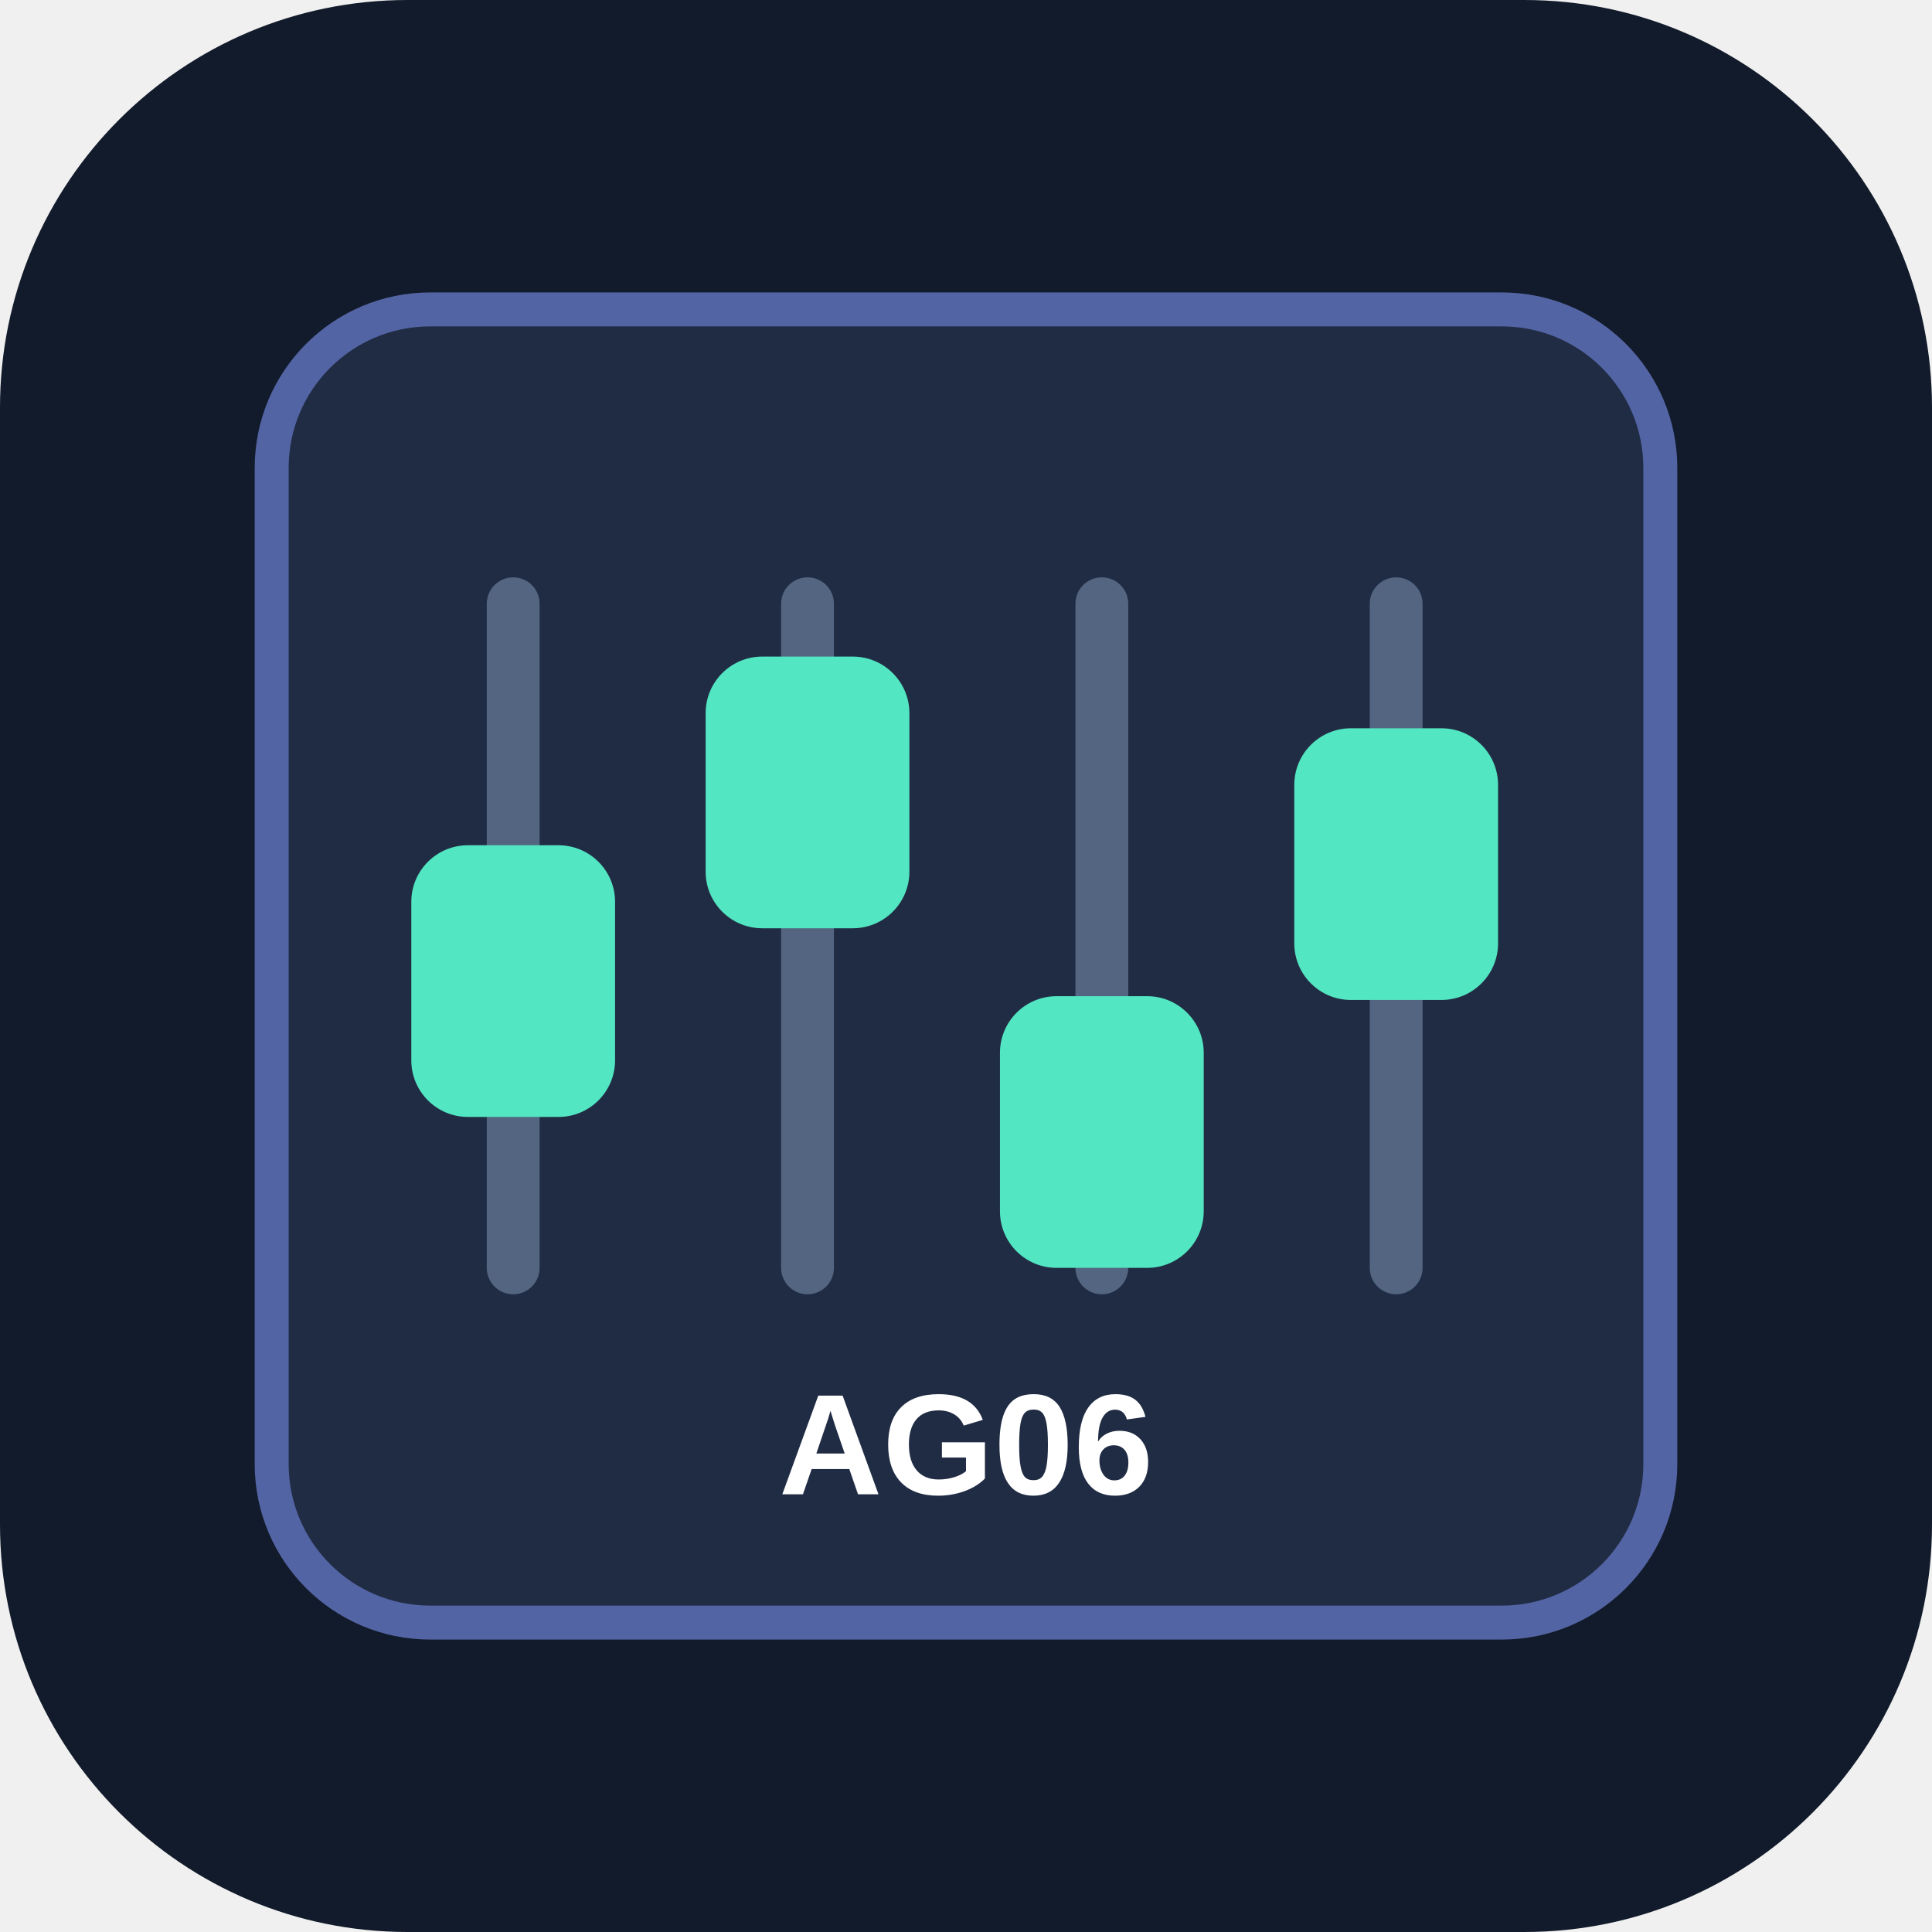
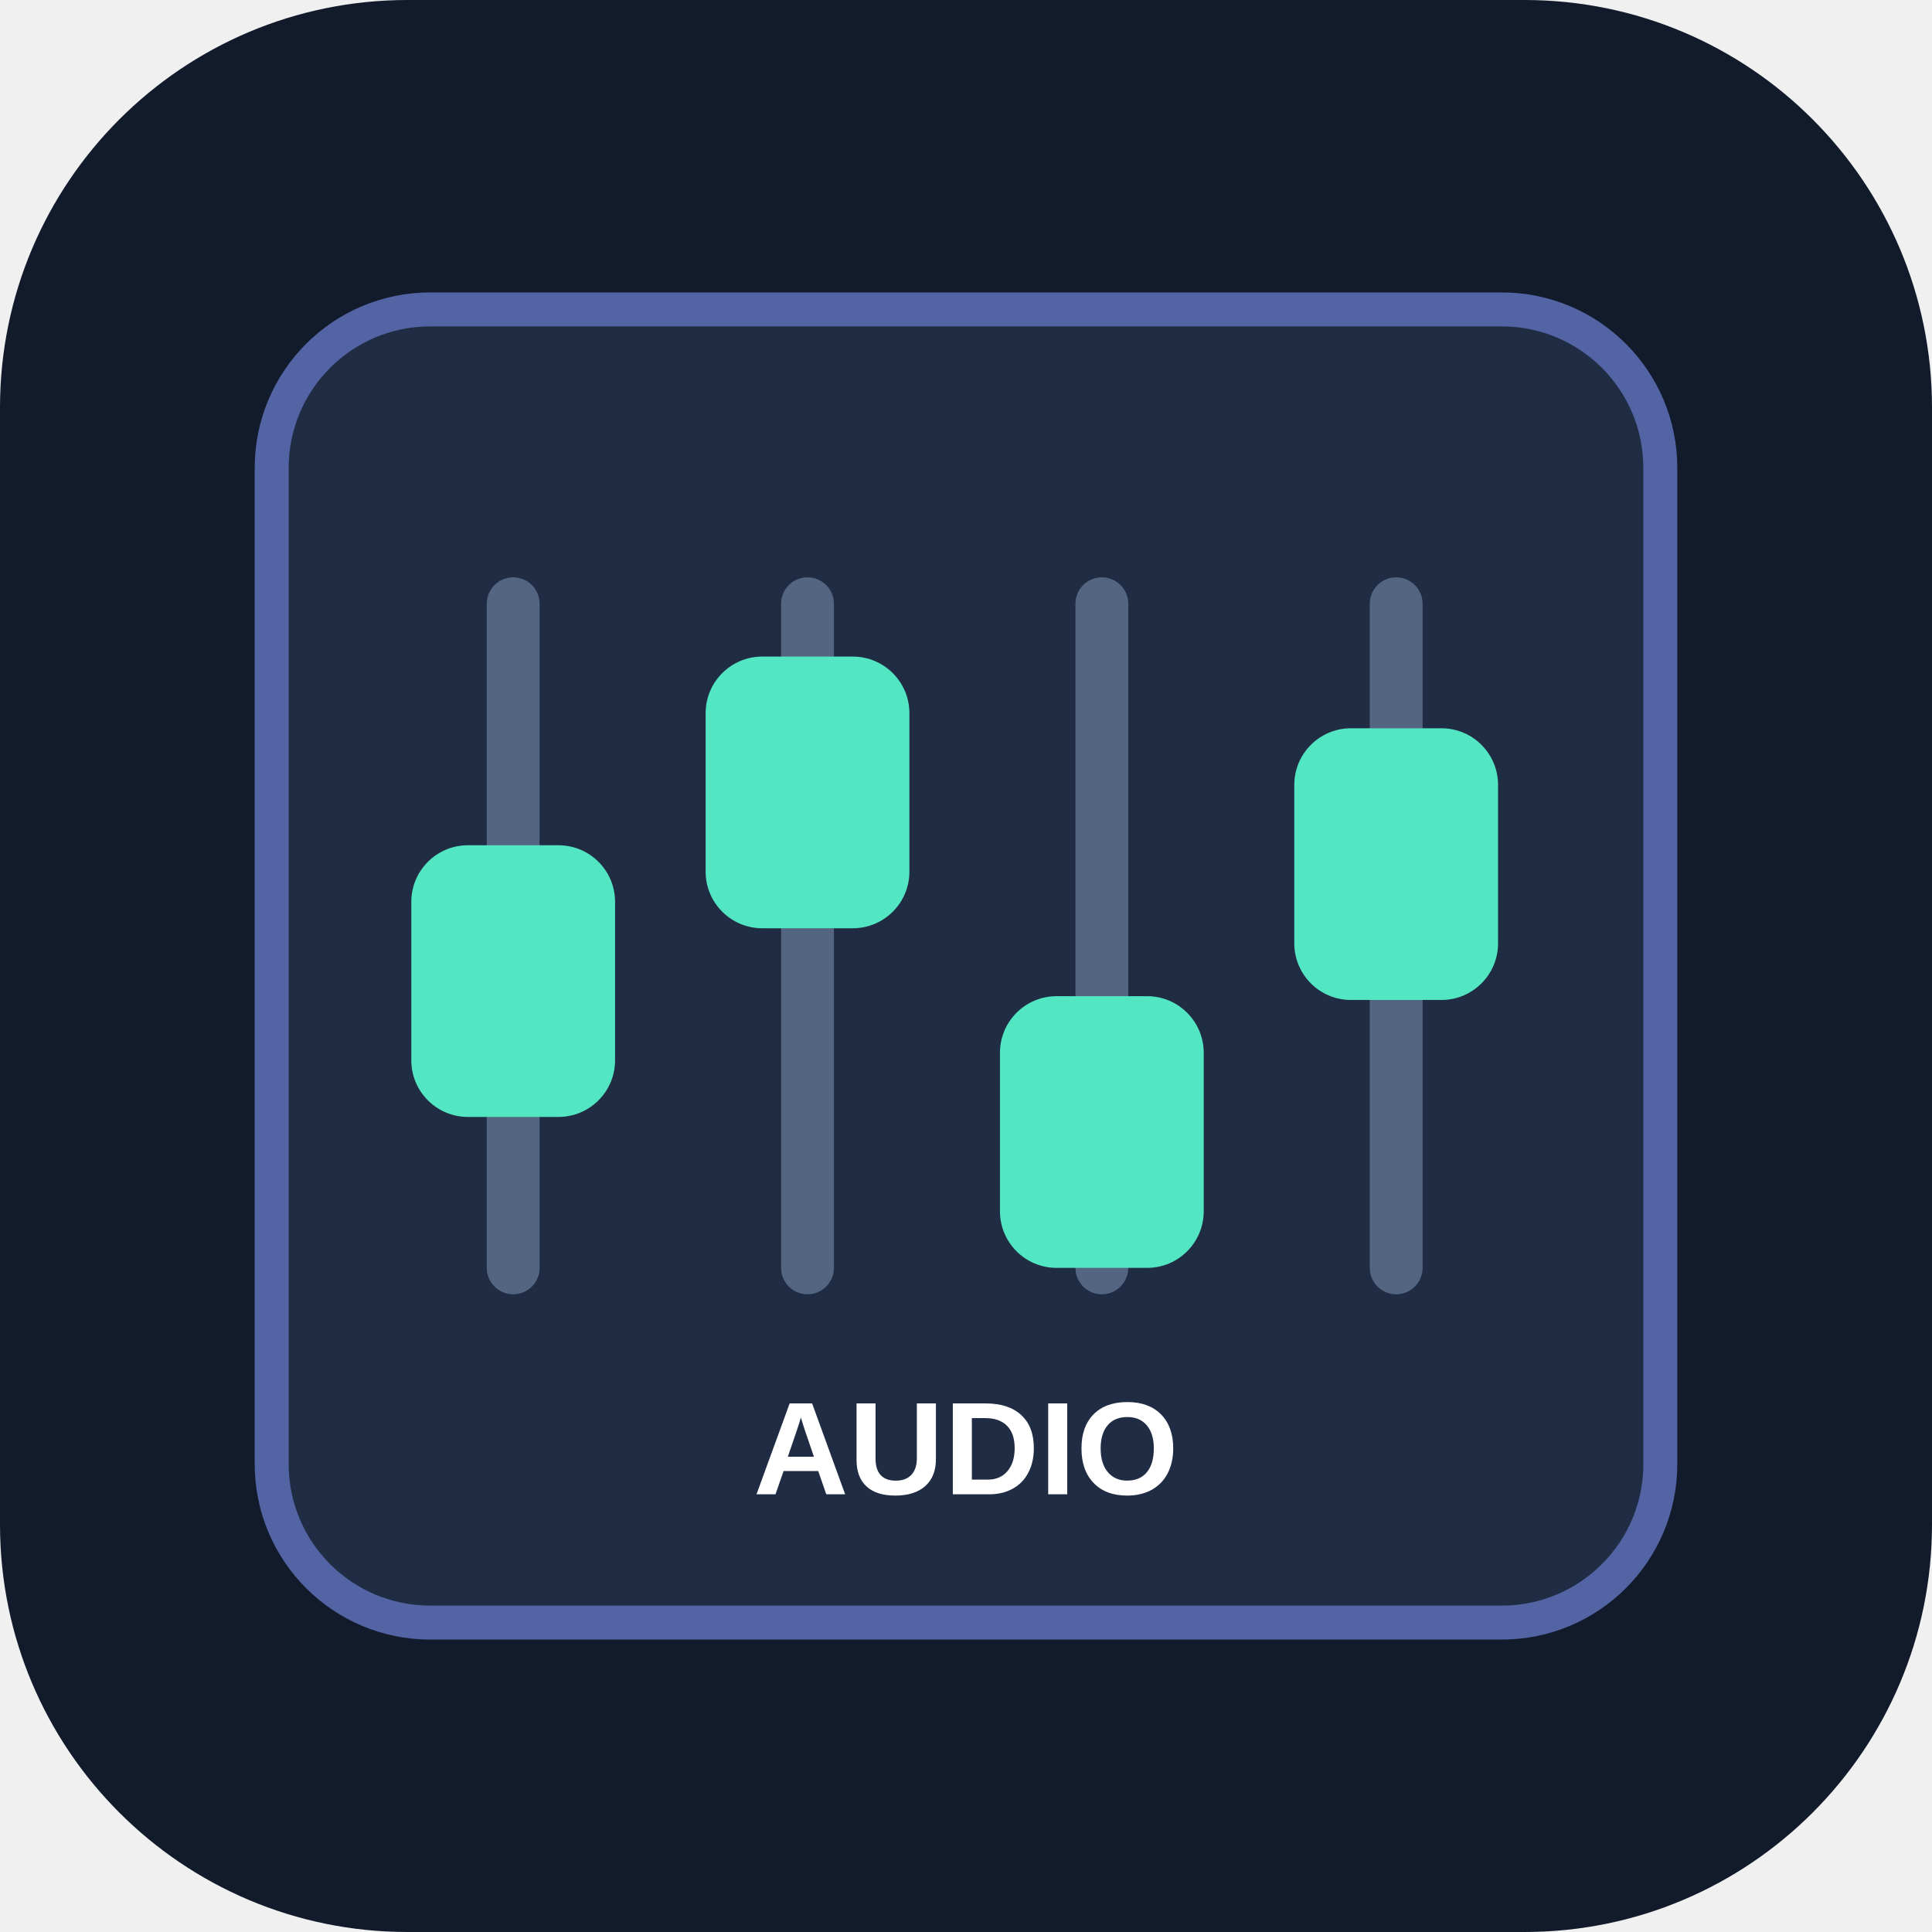
<svg xmlns="http://www.w3.org/2000/svg" viewBox="0 0 512 512">
  <rect width="512" height="512" rx="108" fill="#121b2b" />
  <rect x="72" y="82" width="368" height="348" rx="42" fill="#202c44" stroke="#5364a4" stroke-width="9" />
  <path d="M136 336V160M214 336V160M292 336V160M370 336V160" stroke="#536580" stroke-width="14" stroke-linecap="round" />
  <g fill="#53e6c2">
    <rect x="109" y="224" width="54" height="72" rx="15" />
    <rect x="187" y="174" width="54" height="72" rx="15" />
    <rect x="265" y="264" width="54" height="72" rx="15" />
    <rect x="343" y="193" width="54" height="72" rx="15" />
  </g>
-   <text x="256" y="396" text-anchor="middle" font-size="38" font-family="Arial,sans-serif" font-weight="bold" fill="#fff">AG06</text>
+   <text x="256" y="396" text-anchor="middle" font-size="35" font-family="Arial,sans-serif" font-weight="bold" fill="#fff">AUDIO</text>
</svg>
